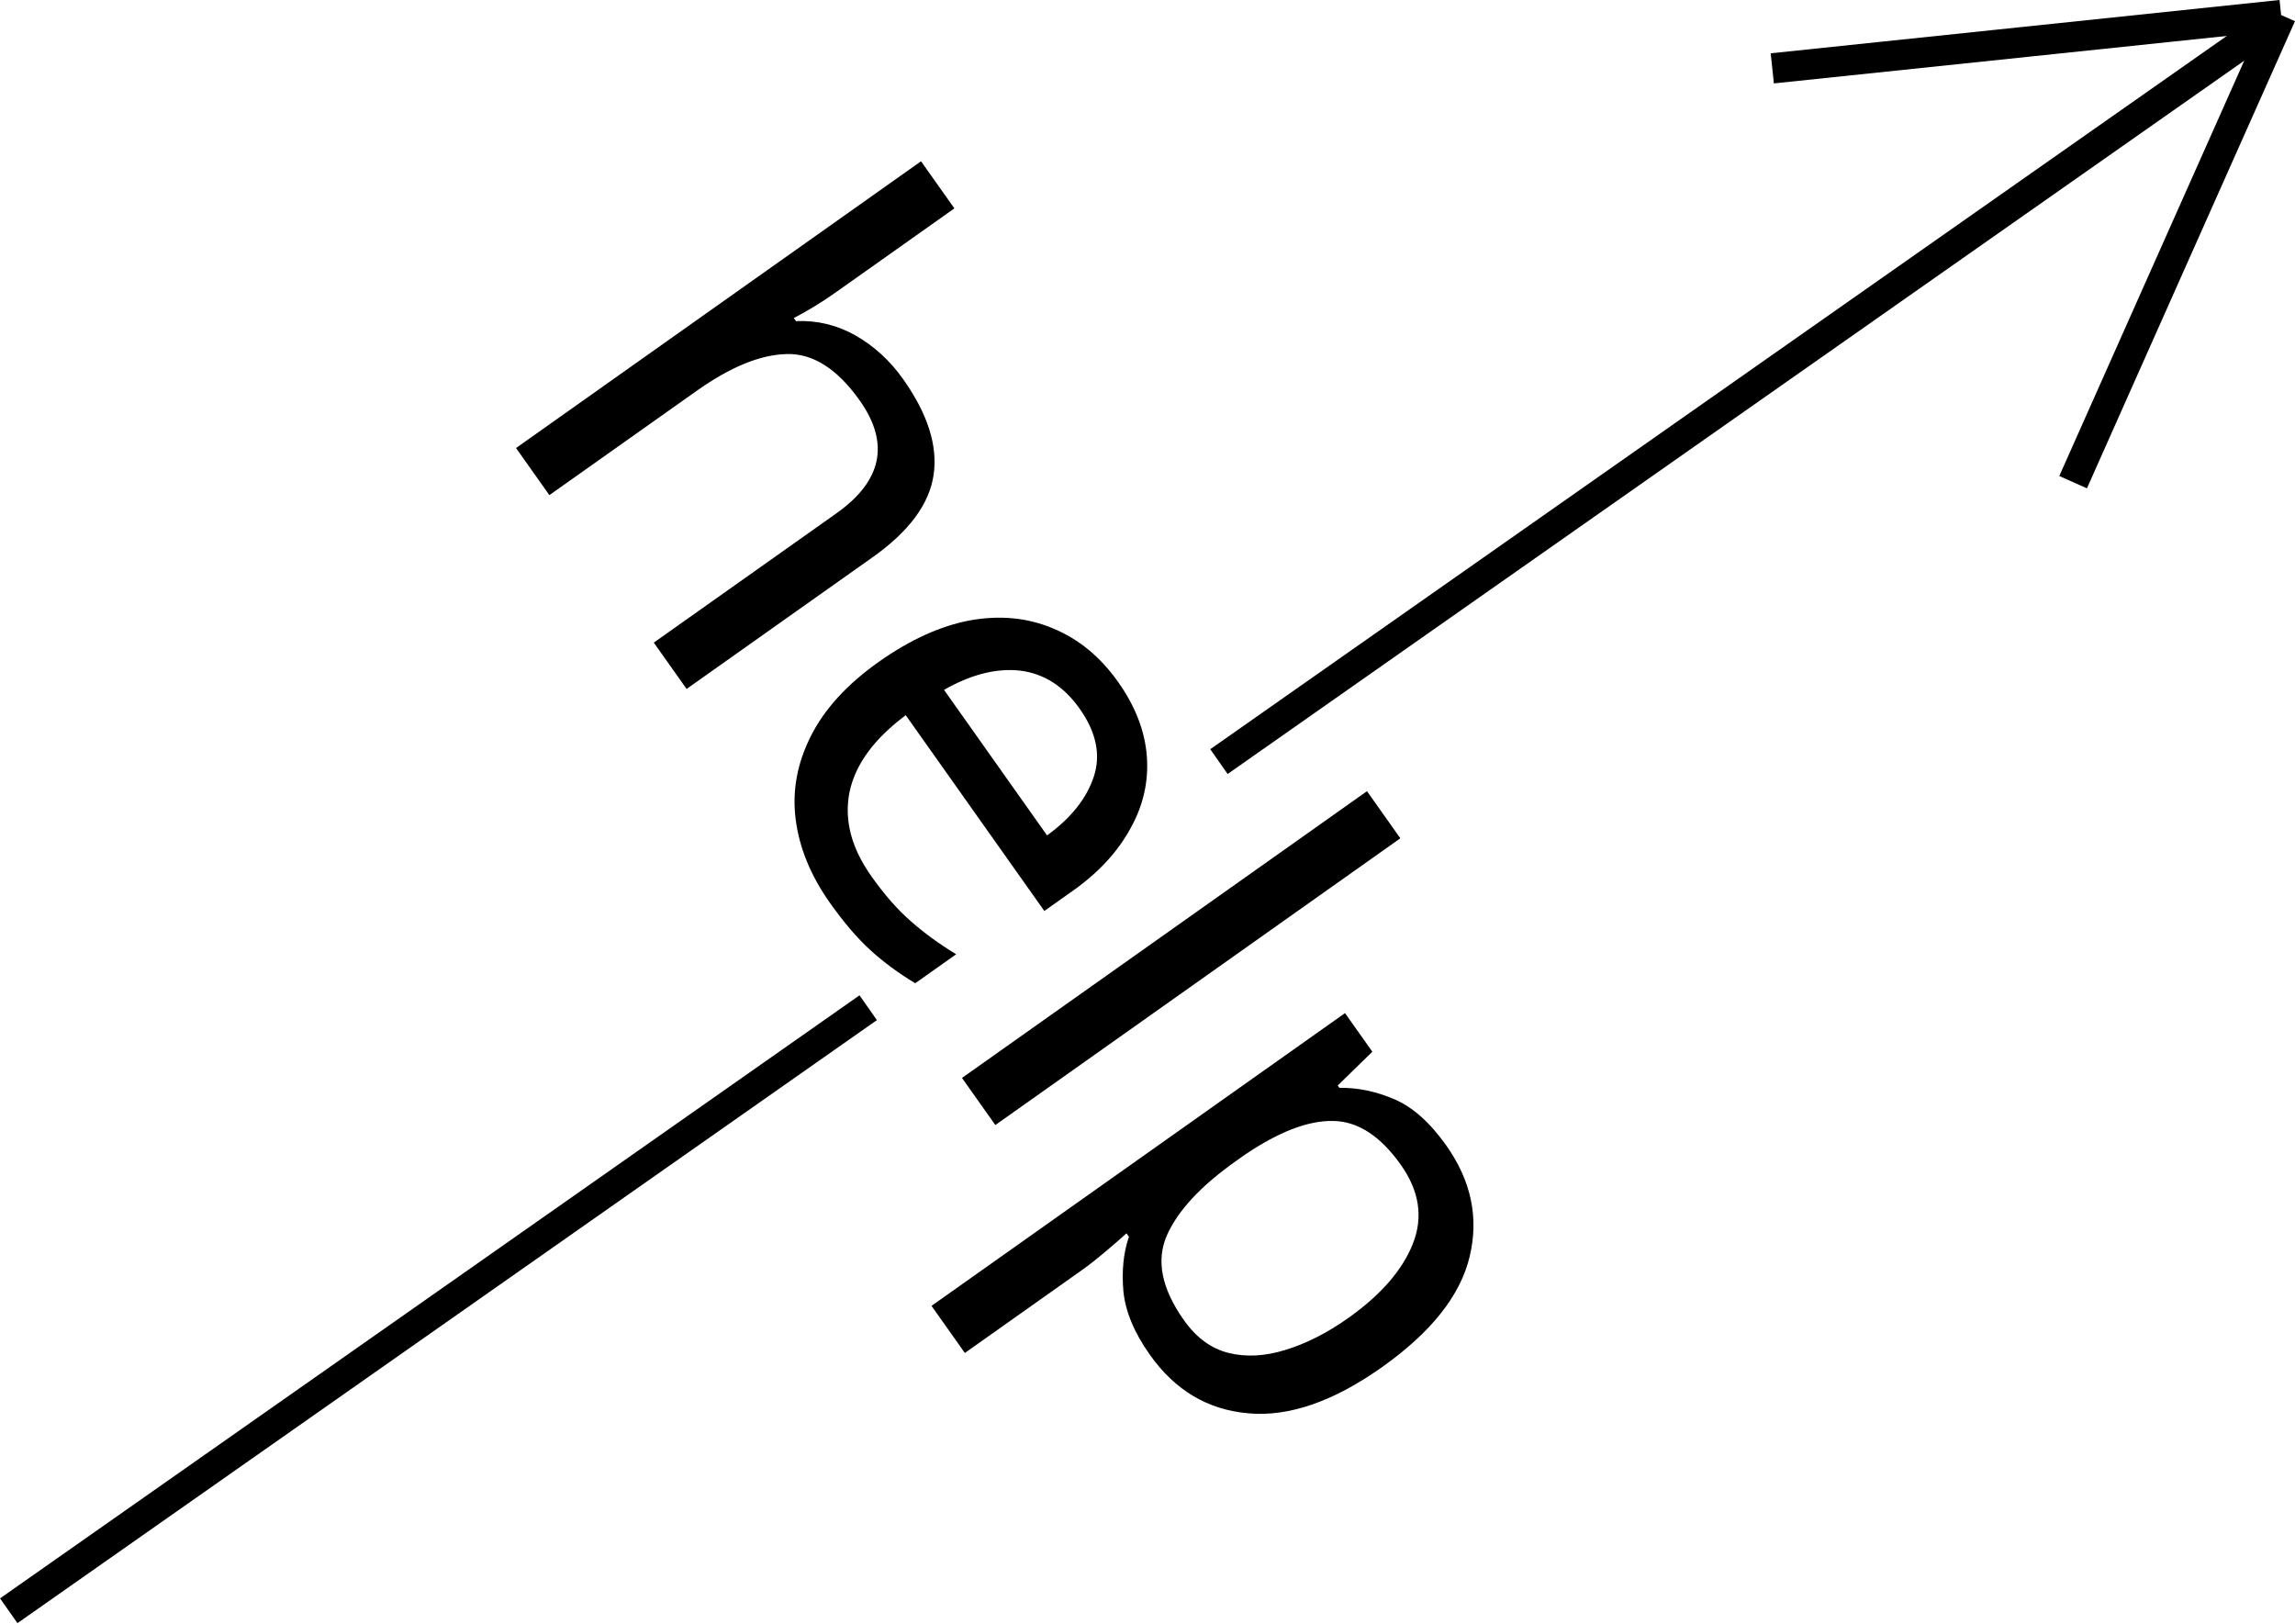
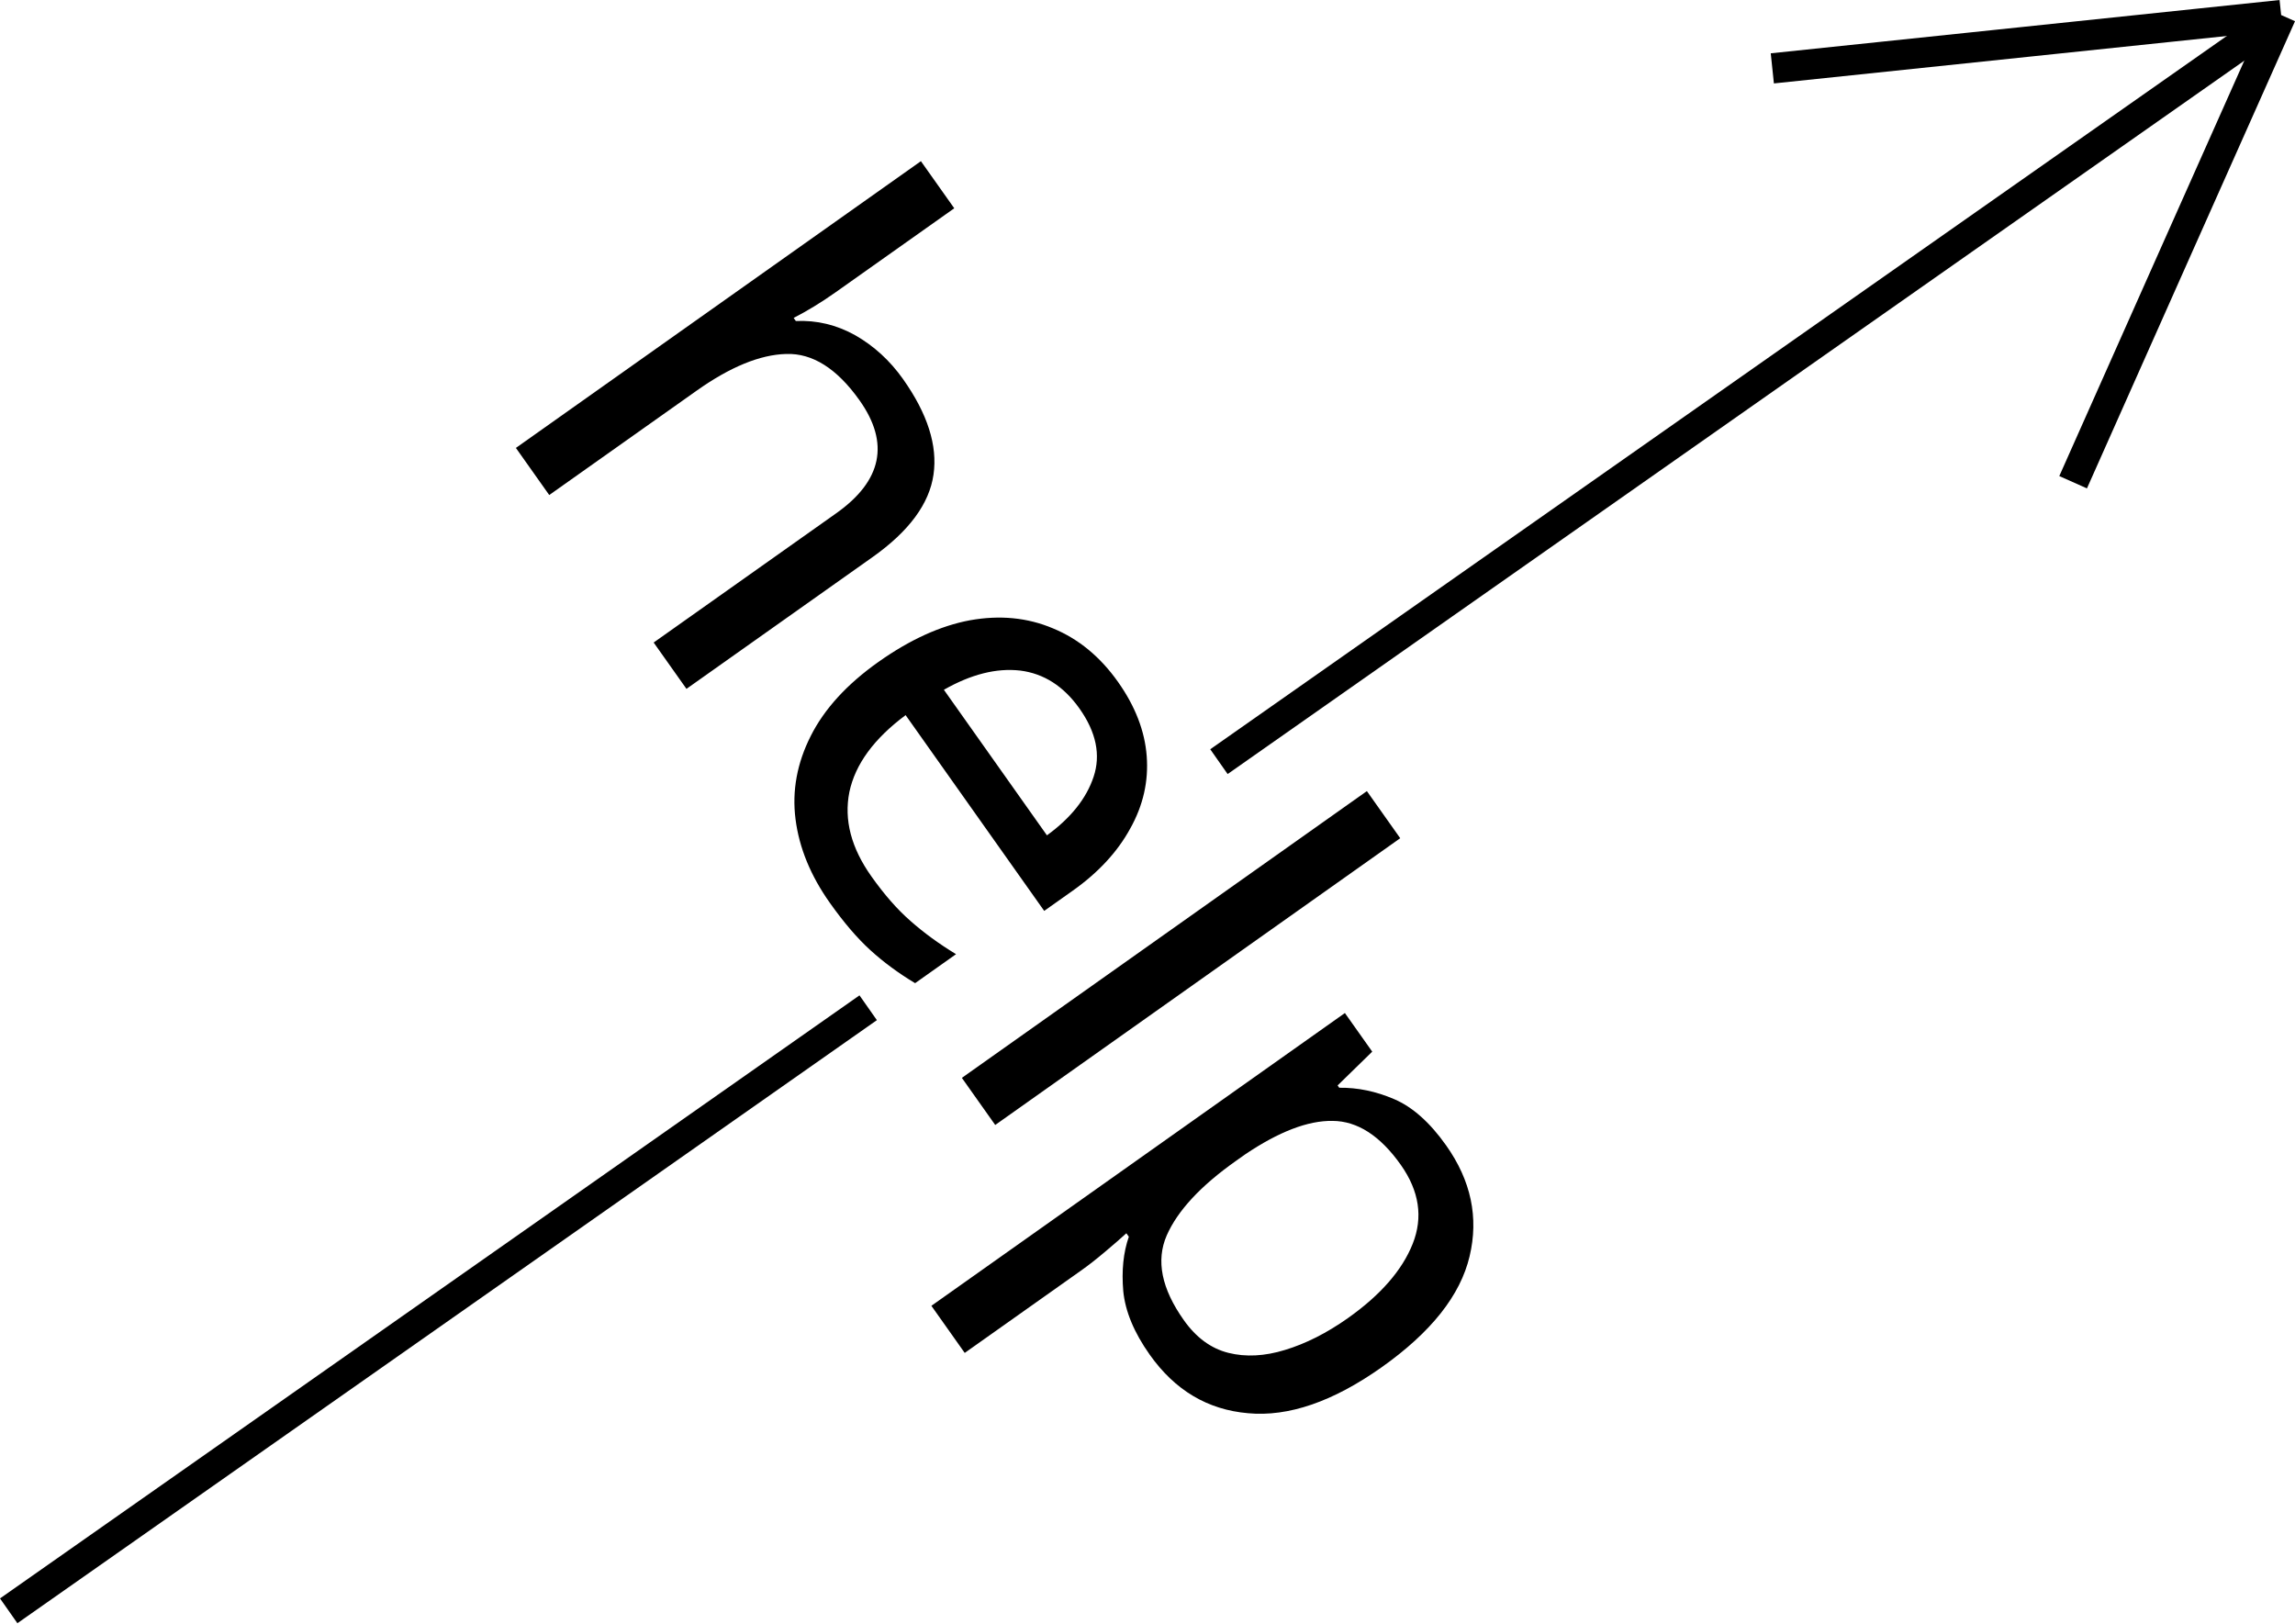
- <svg xmlns="http://www.w3.org/2000/svg" width="21.393mm" height="15.13mm" viewBox="0 0 75.801 53.612" id="svg4276" version="1.1">
-   <defs id="defs4278">
-     <marker style="overflow:visible" id="Arrow1Lstart" refX="0" refY="0" orient="auto">
-       <path transform="matrix(0.8,0,0,0.8,10,0)" style="fill-rule:evenodd;stroke:#000000;stroke-width:1pt" d="M 0,0 5,-5 -12.5,0 5,5 0,0 Z" id="path4257" />
-     </marker>
-   </defs>
-   <g id="layer1" transform="translate(-304.1757,-1051.586)">
-     <path style="fill:none;fill-rule:evenodd;stroke:#000000;stroke-width:1px;stroke-linecap:butt;stroke-linejoin:miter;stroke-opacity:1" d="m 304.463,1104.788 28.388,-19.918" id="path4828" />
-     <path style="fill:none;fill-rule:evenodd;stroke:#000000;stroke-width:1px;stroke-linecap:butt;stroke-linejoin:miter;stroke-opacity:1" d="m 344.436,1076.741 35.026,-24.575" id="path3336-9-8-8-3" />
-     <g transform="translate(-173.8686,893.7537)" id="g4790-8">
-       <path id="path4786-2" d="m 536.582,160.09 8.406,-0.88 8.401,-0.881" style="fill:none;stroke:#000000" />
-       <path id="path3352-6-3-5-2" d="m 553.389,158.329 -3.437,7.716 -3.434,7.713" style="fill:none;stroke:#000000" />
-     </g>
-     <text xml:space="preserve" style="font-style:normal;font-weight:normal;font-size:21.566px;line-height:125%;font-family:sans-serif;letter-spacing:0px;word-spacing:0px;fill:#000000;fill-opacity:1;stroke:none;stroke-width:1px;stroke-linecap:butt;stroke-linejoin:miter;stroke-opacity:1" x="1054.119" y="354.026" id="text3372-8-7-1" transform="matrix(0.577833,0.8161551,-0.8161551,0.577833,0,0)">
-       <tspan id="tspan3374-9-9-1" x="1054.119" y="354.026">help</tspan>
-     </text>
+ <svg xmlns="http://www.w3.org/2000/svg" width="80.855" height="57.186" viewBox="0 0 75.801 53.612">
+   <path fill="none" stroke="#000" d="M.287 53.202l28.388-19.918M40.26 25.156L75.286.58" />
+   <g fill="none" stroke="#000">
+     <path d="M58.538 2.258l8.406-.88 8.4-.88M75.345.497l-3.438 7.716-3.434 7.714" />
  </g>
+   <text x="1054.119" y="354.026" font-family="sans-serif" font-size="21.566" font-weight="400" letter-spacing="0" style="line-height:125%" transform="rotate(54.702 864.402 -819.817)" word-spacing="0">
+     <tspan x="1054.119" y="354.026">help</tspan>
+   </text>
</svg>
